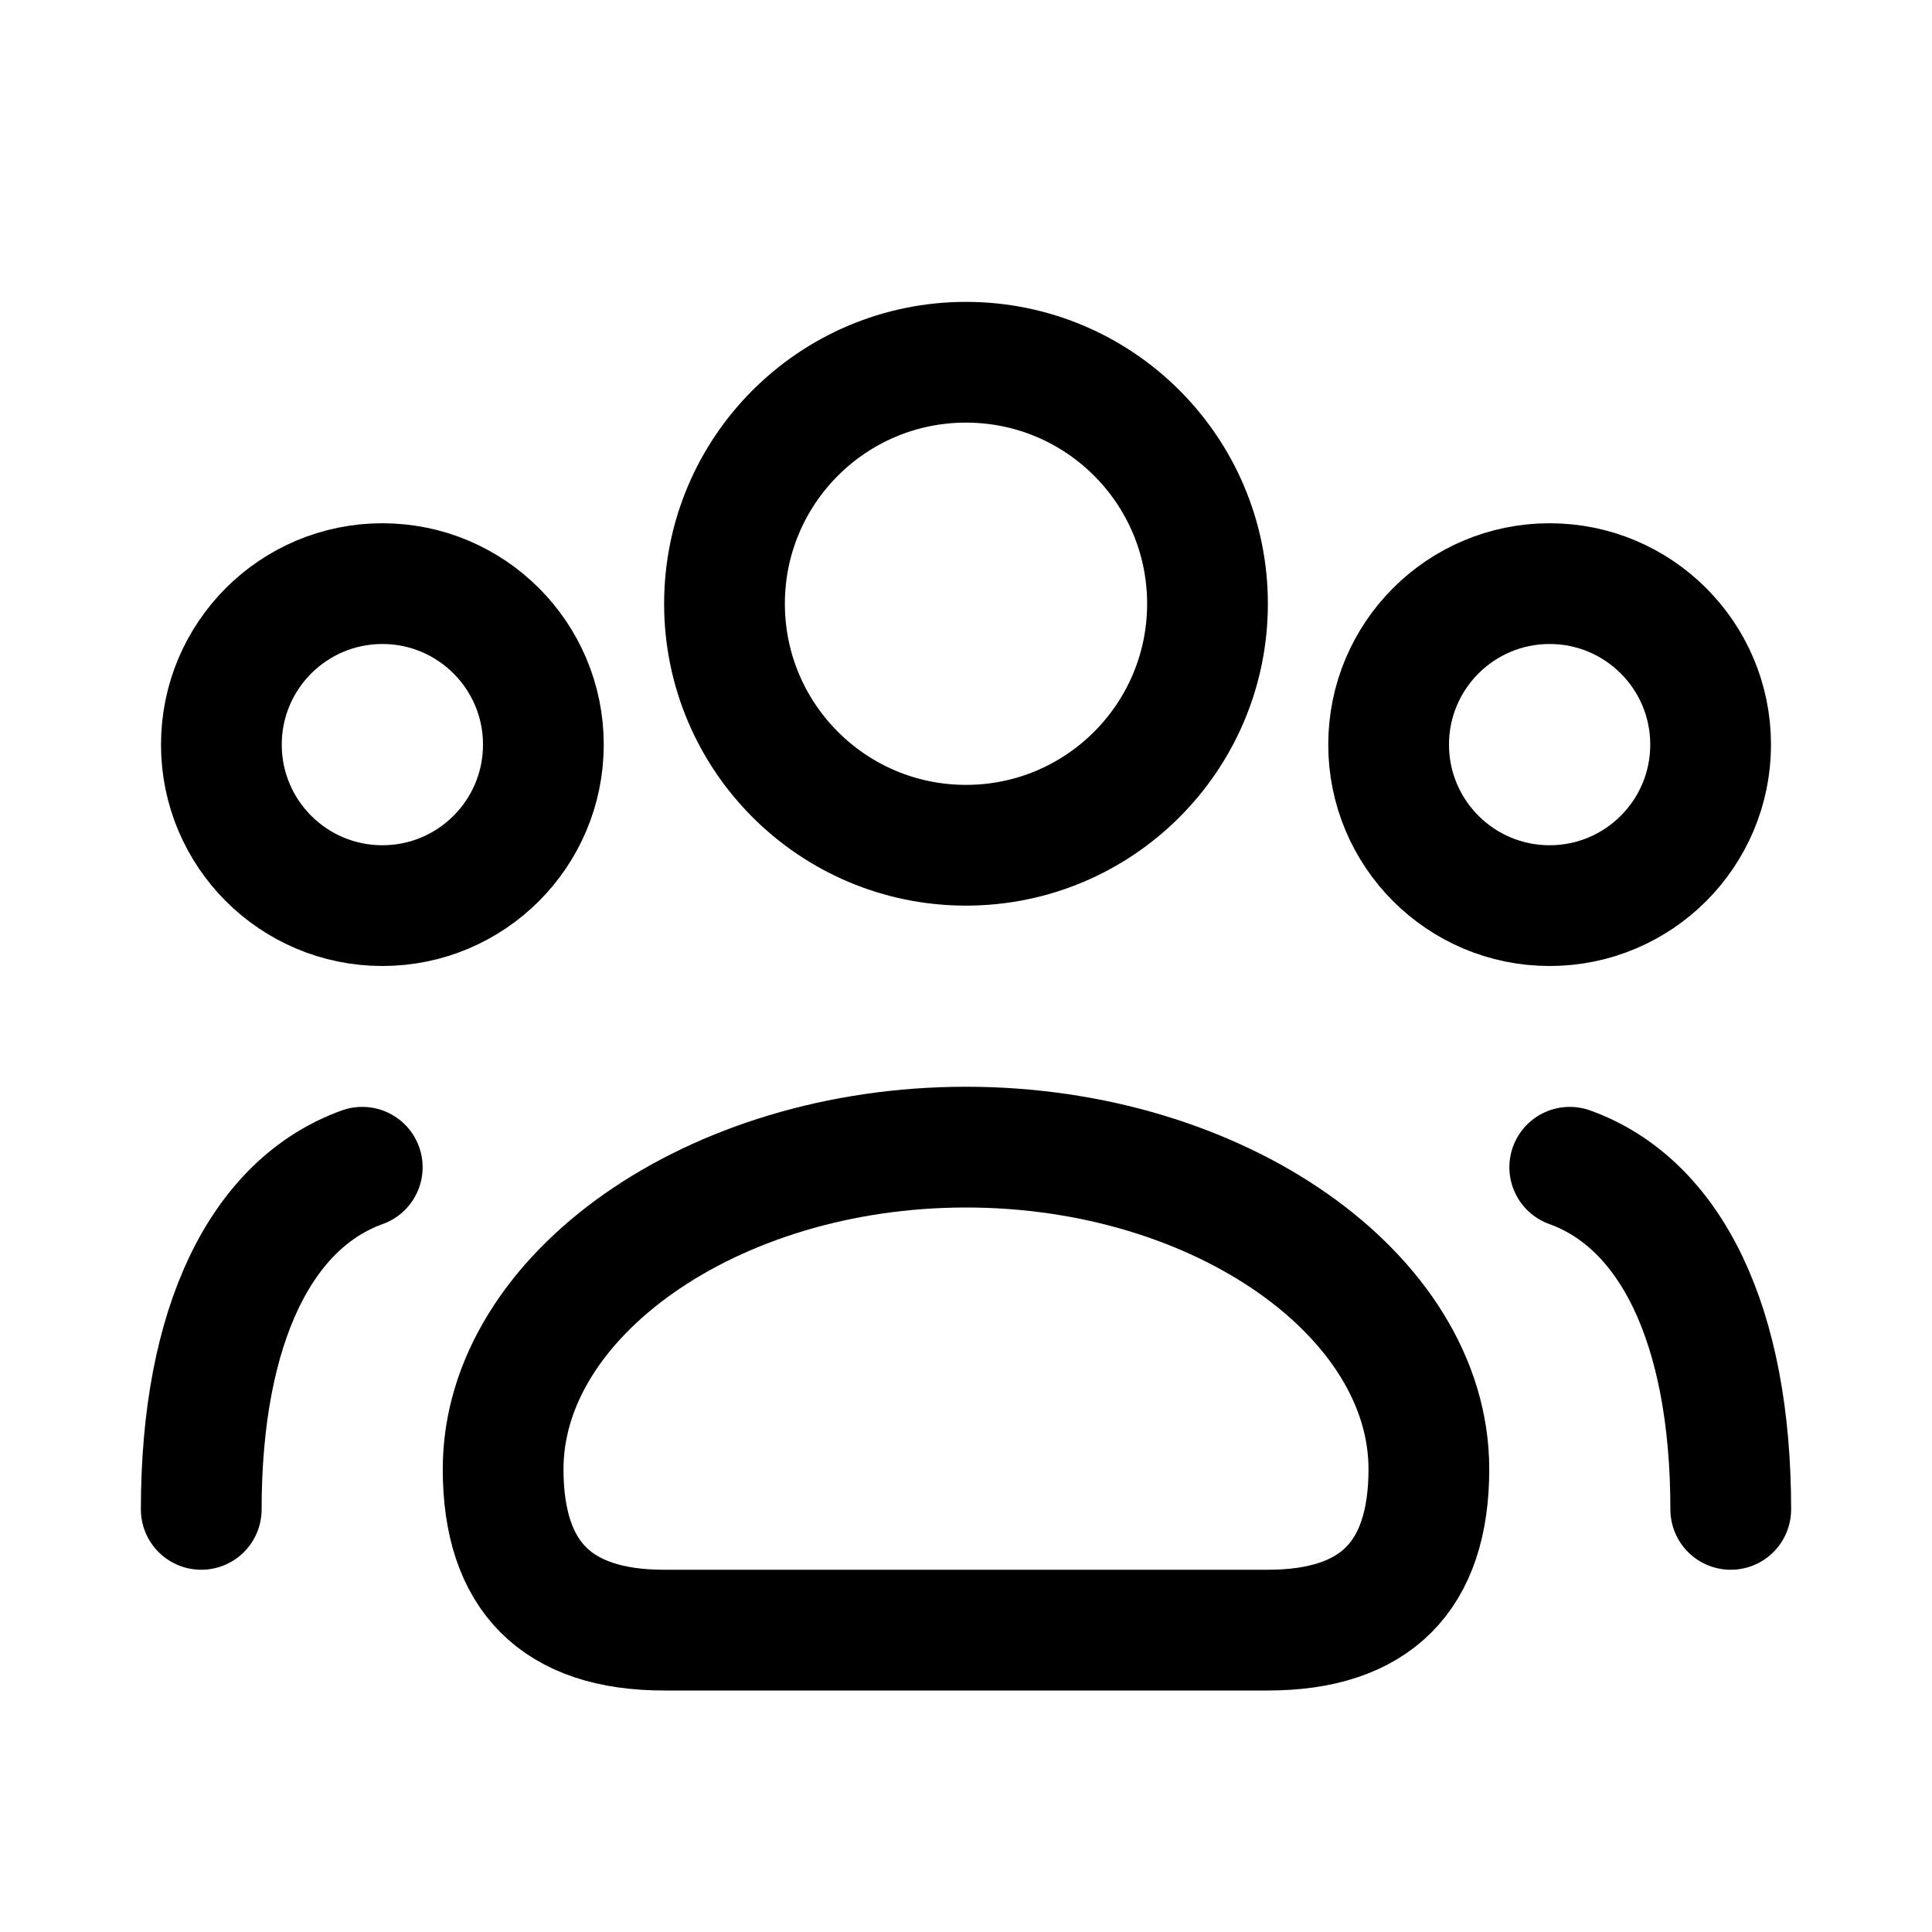
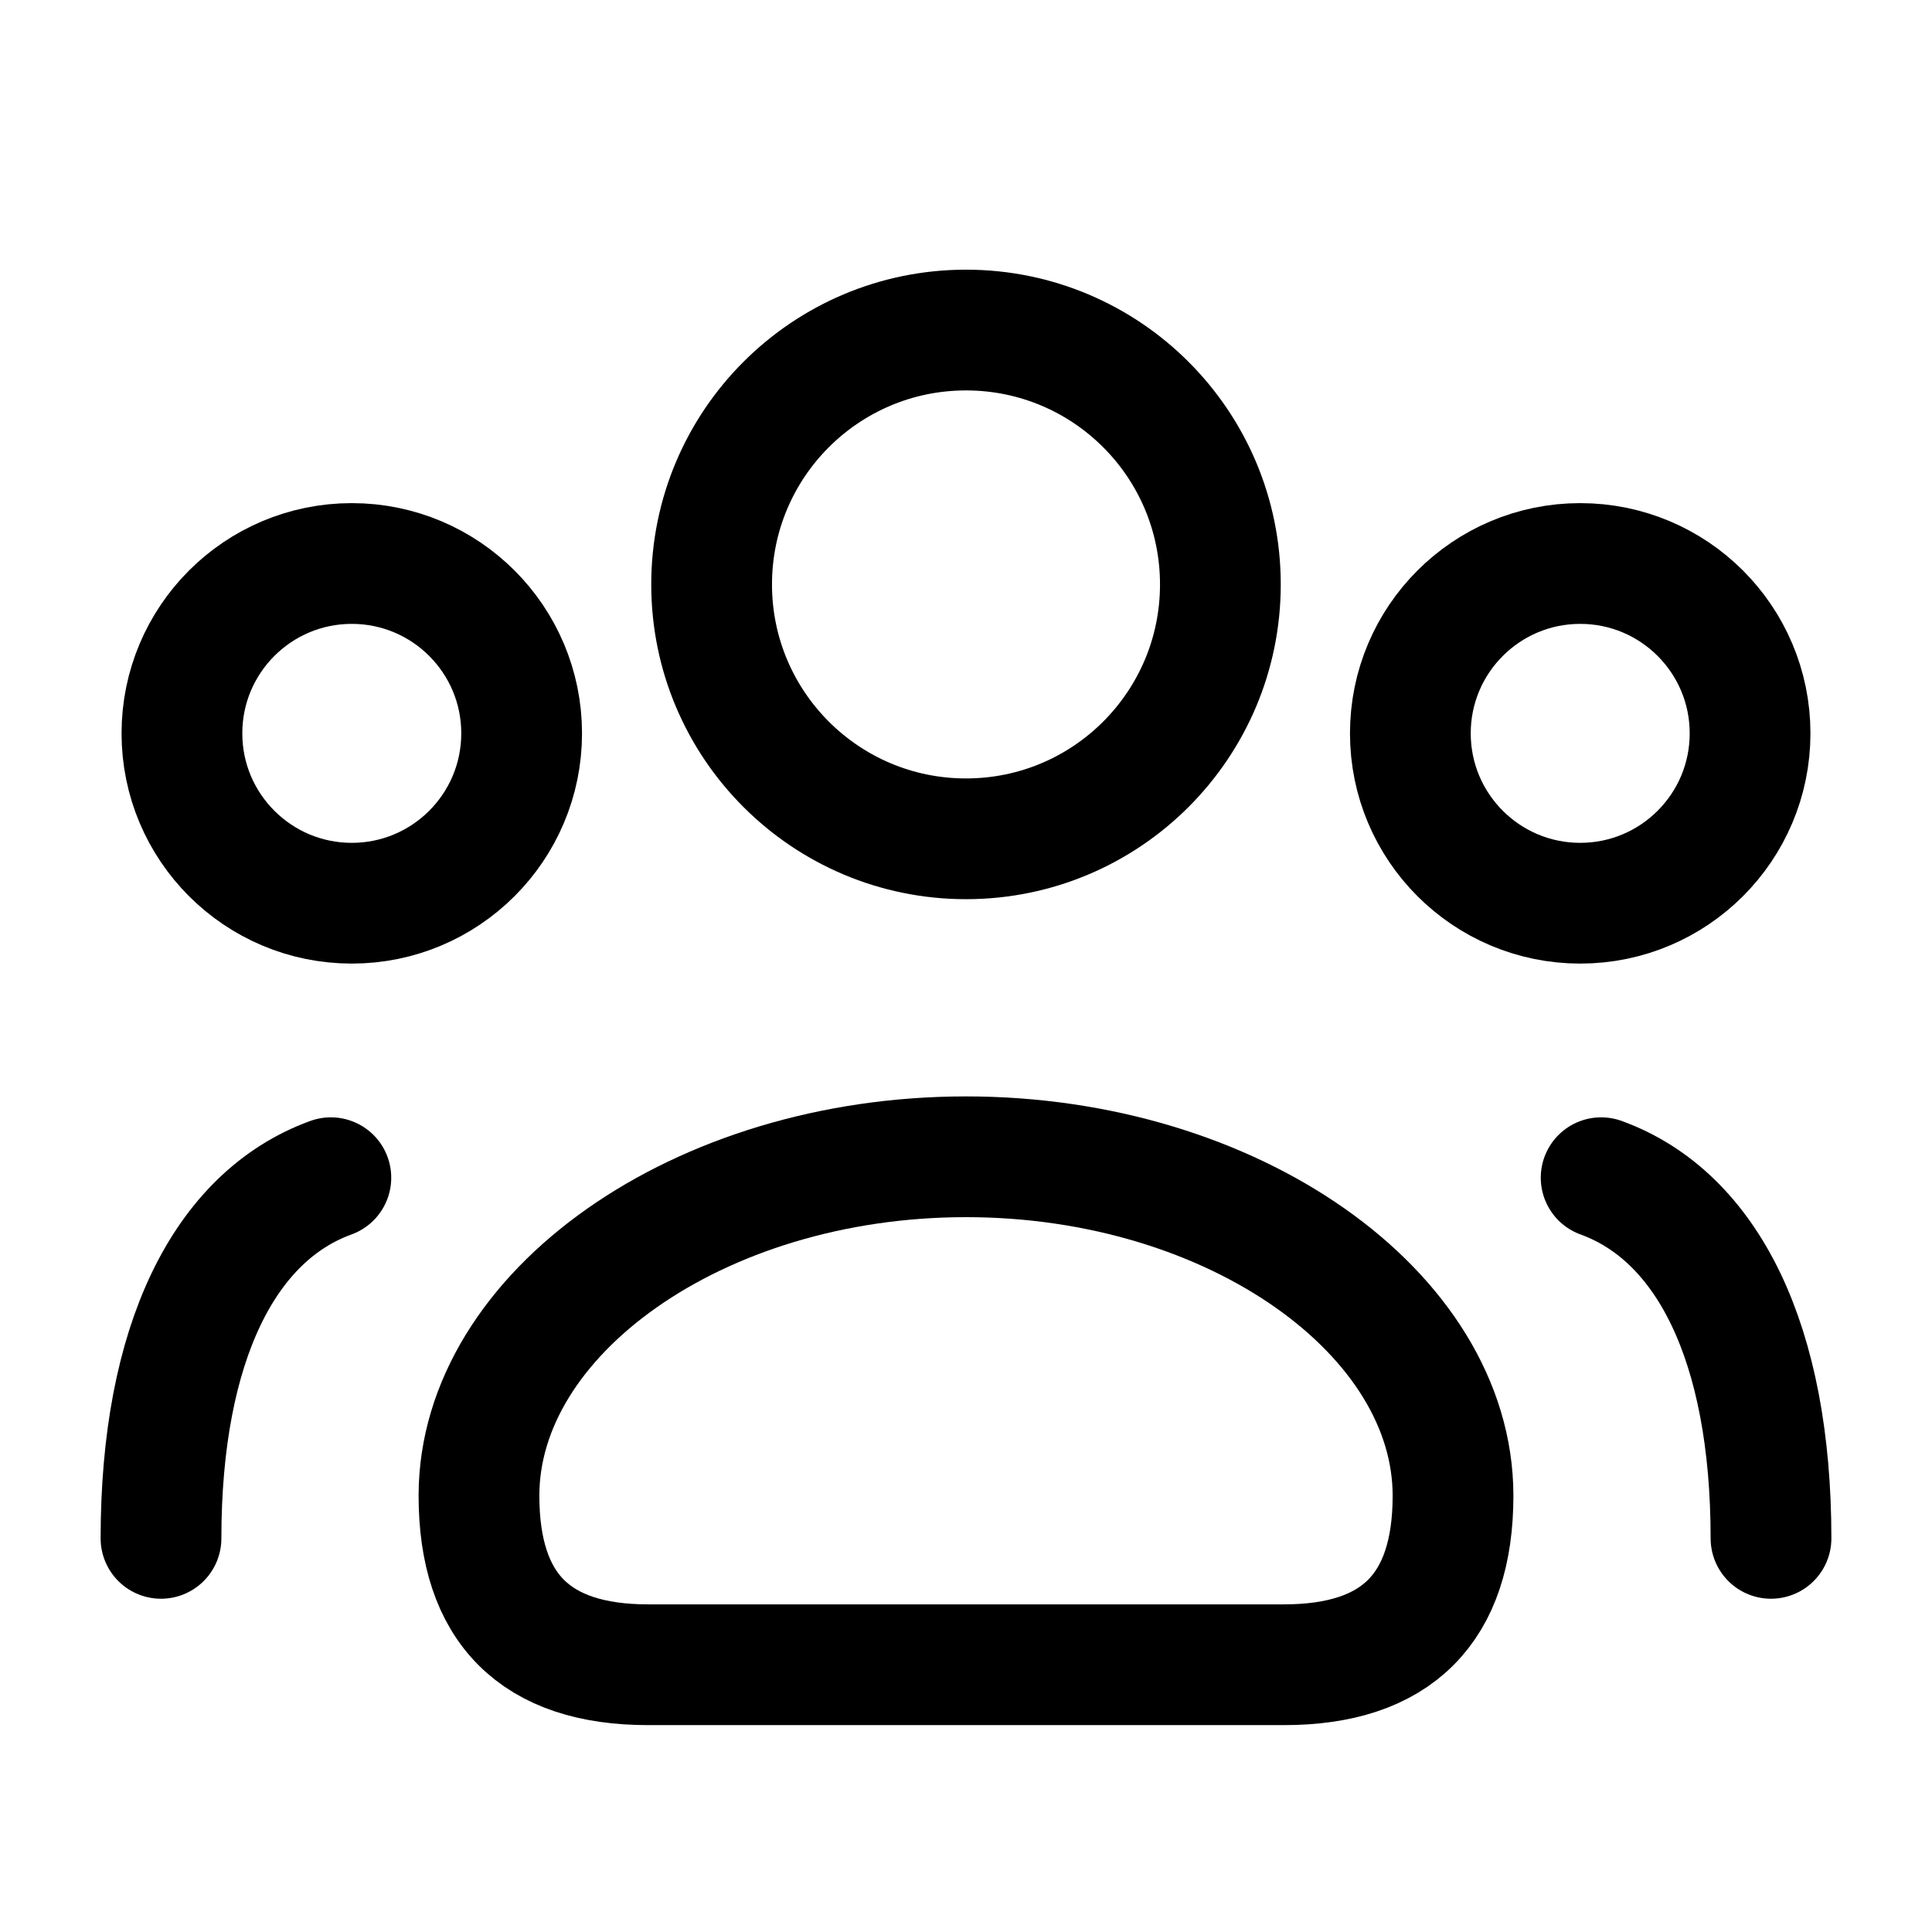
<svg xmlns="http://www.w3.org/2000/svg" viewBox="0 0 24 24" fill="none" stroke="currentColor" stroke-width="1.5" stroke-linecap="round" stroke-linejoin="round">
-   <circle cx="12" cy="7.5" r="3" />
-   <circle cx="19.25" cy="9.25" r="2" />
-   <circle cx="4.75" cy="9.25" r="2" />
-   <path d="M6.25 18.25C6.25 16.1 8.84 14.25 12 14.25S17.75 16.1 17.75 18.25Q17.75 20.25 15.75 20.25H8.25Q6.25 20.25 6.25 18.25Z" />
-   <path d="M19.5 14.5c1.25.45 2 1.95 2 4.25" />
-   <path d="M4.5 14.5c-1.25.45-2 1.95-2 4.25" />
+   <circle cx="12" cy="7.26" r="3.16" />
+   <circle cx="19.63" cy="9.11" r="2.11" />
+   <circle cx="4.37" cy="9.11" r="2.11" />
+   <path d="M5.95 18.58C5.95 16.32 8.67 14.37 12 14.37S18.05 16.32 18.05 18.58Q18.05 20.68 15.95 20.68H8.05Q5.95 20.68 5.95 18.58Z" />
+   <path d="M19.89 14.63c1.32 0.48 2.11 2.05 2.11 4.48" />
+   <path d="M4.11 14.63c-1.32 0.48 -2.11 2.05 -2.11 4.48" />
</svg>
